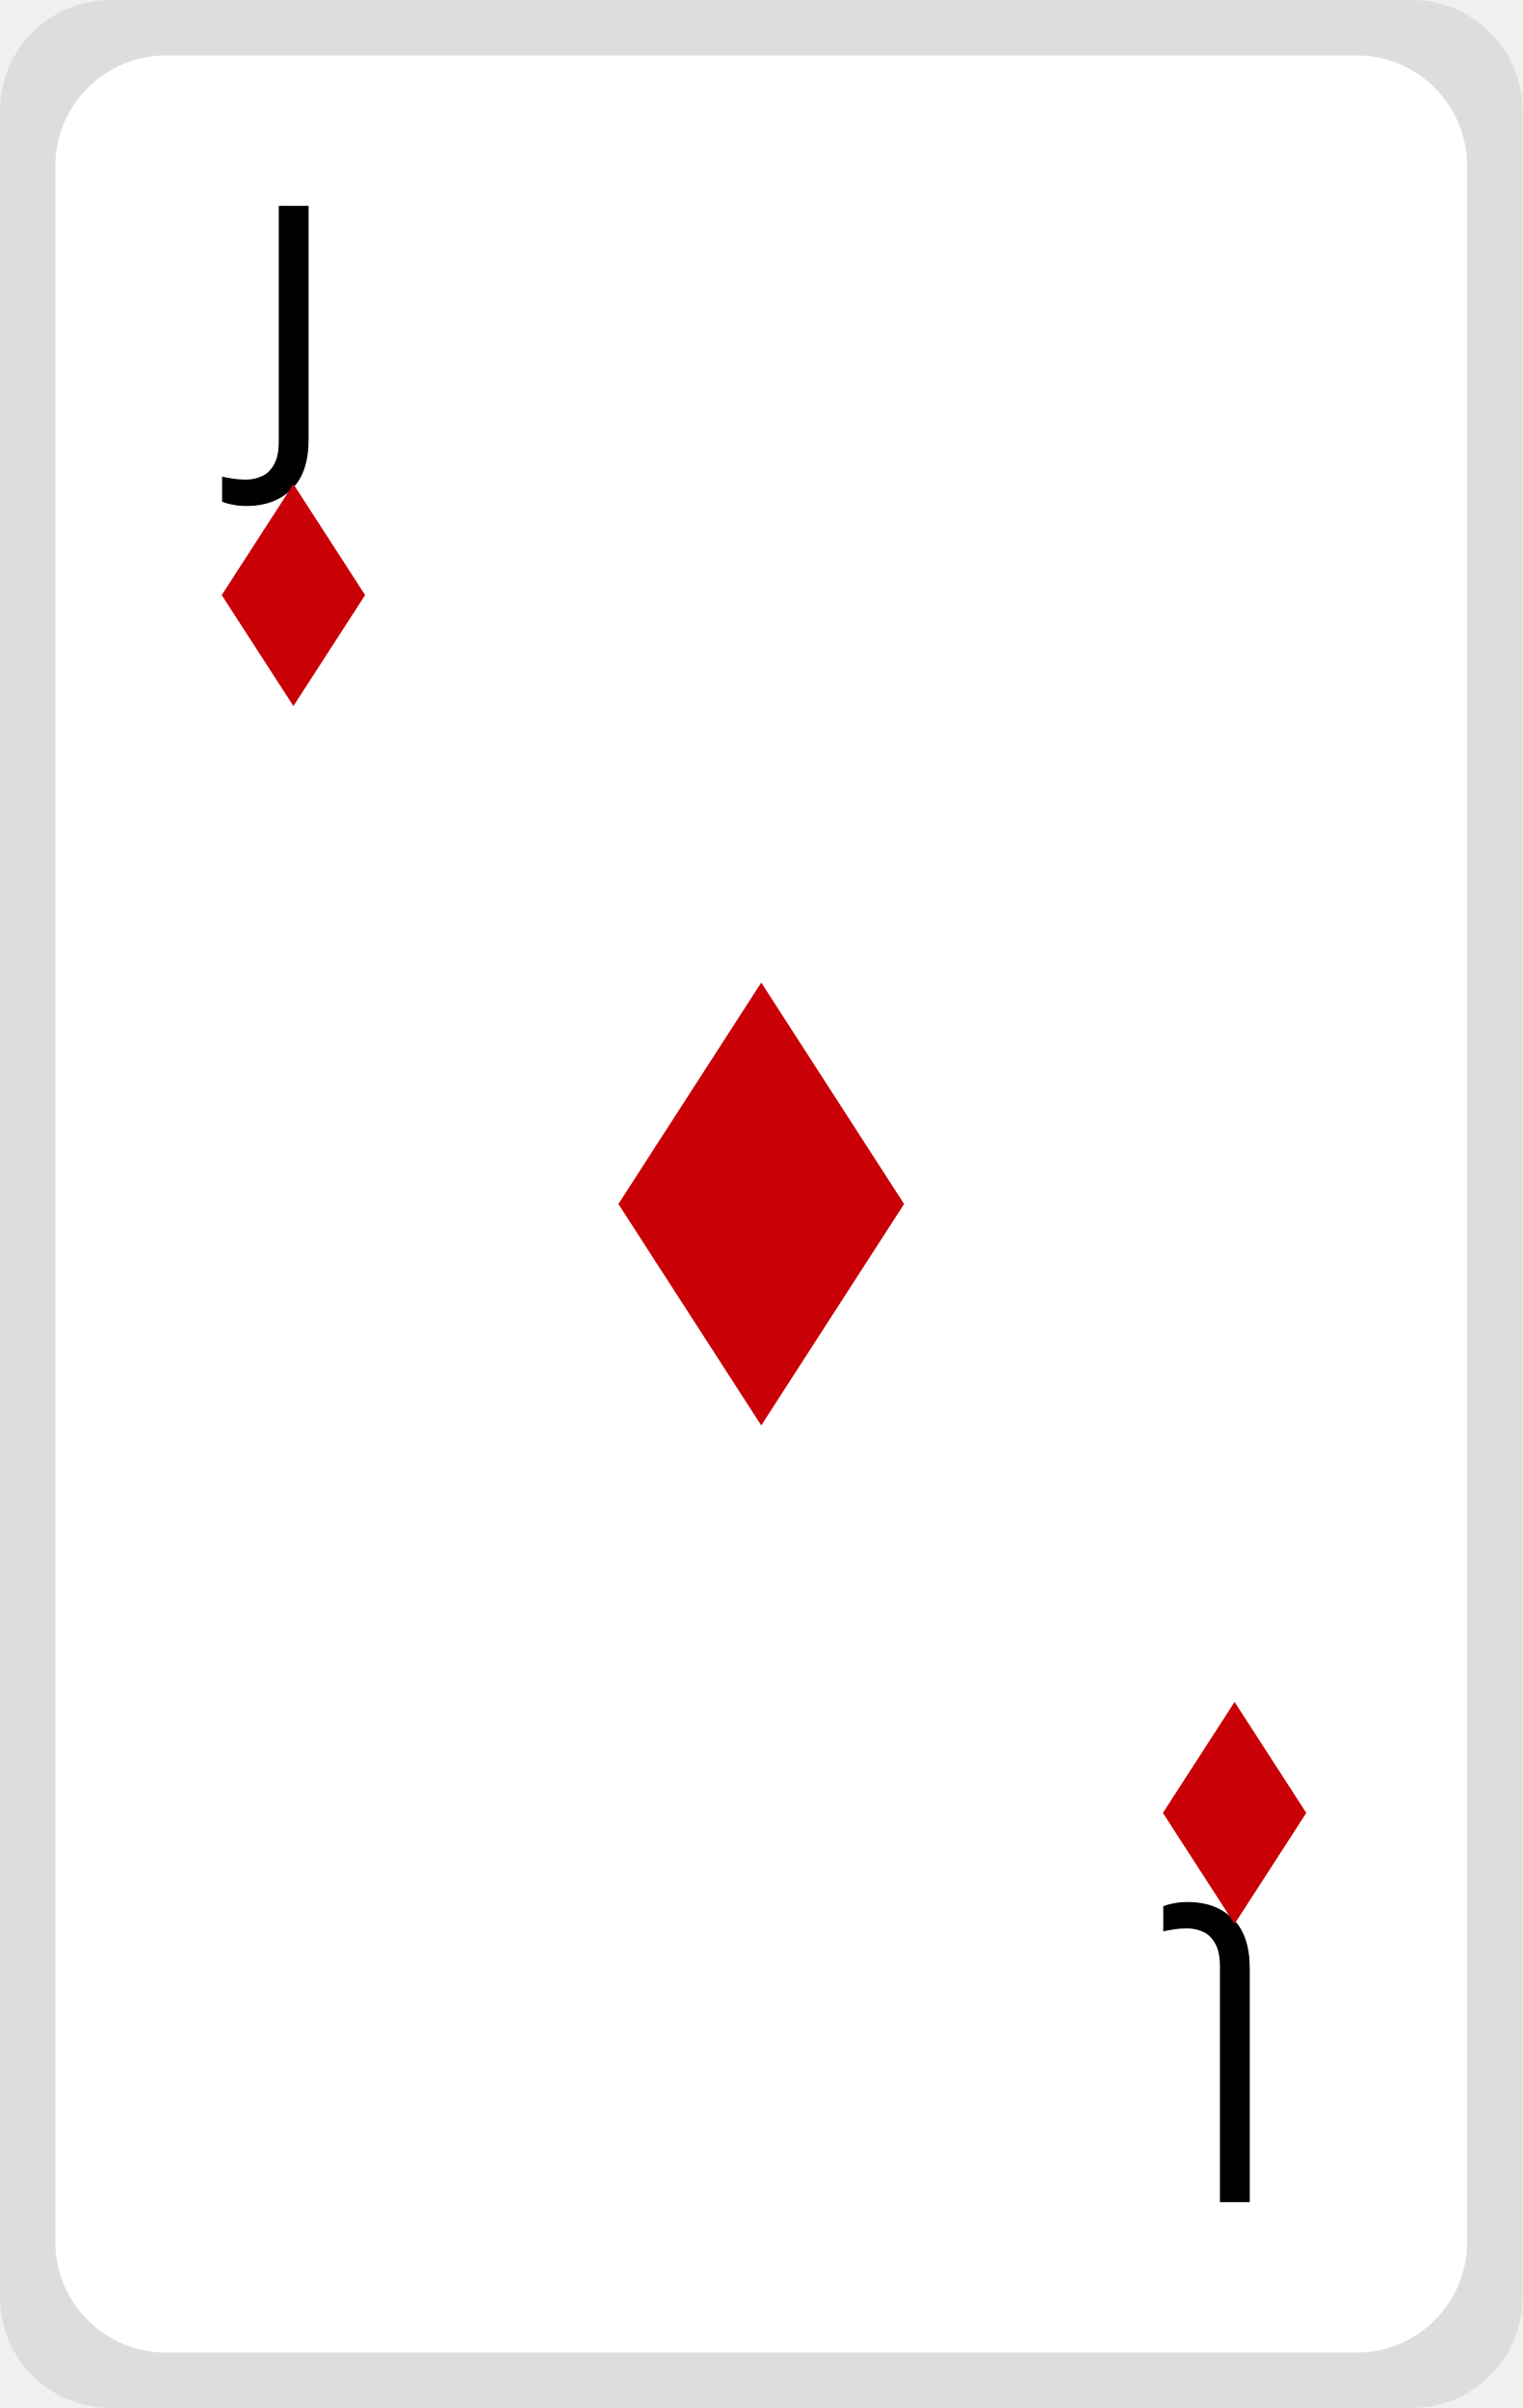
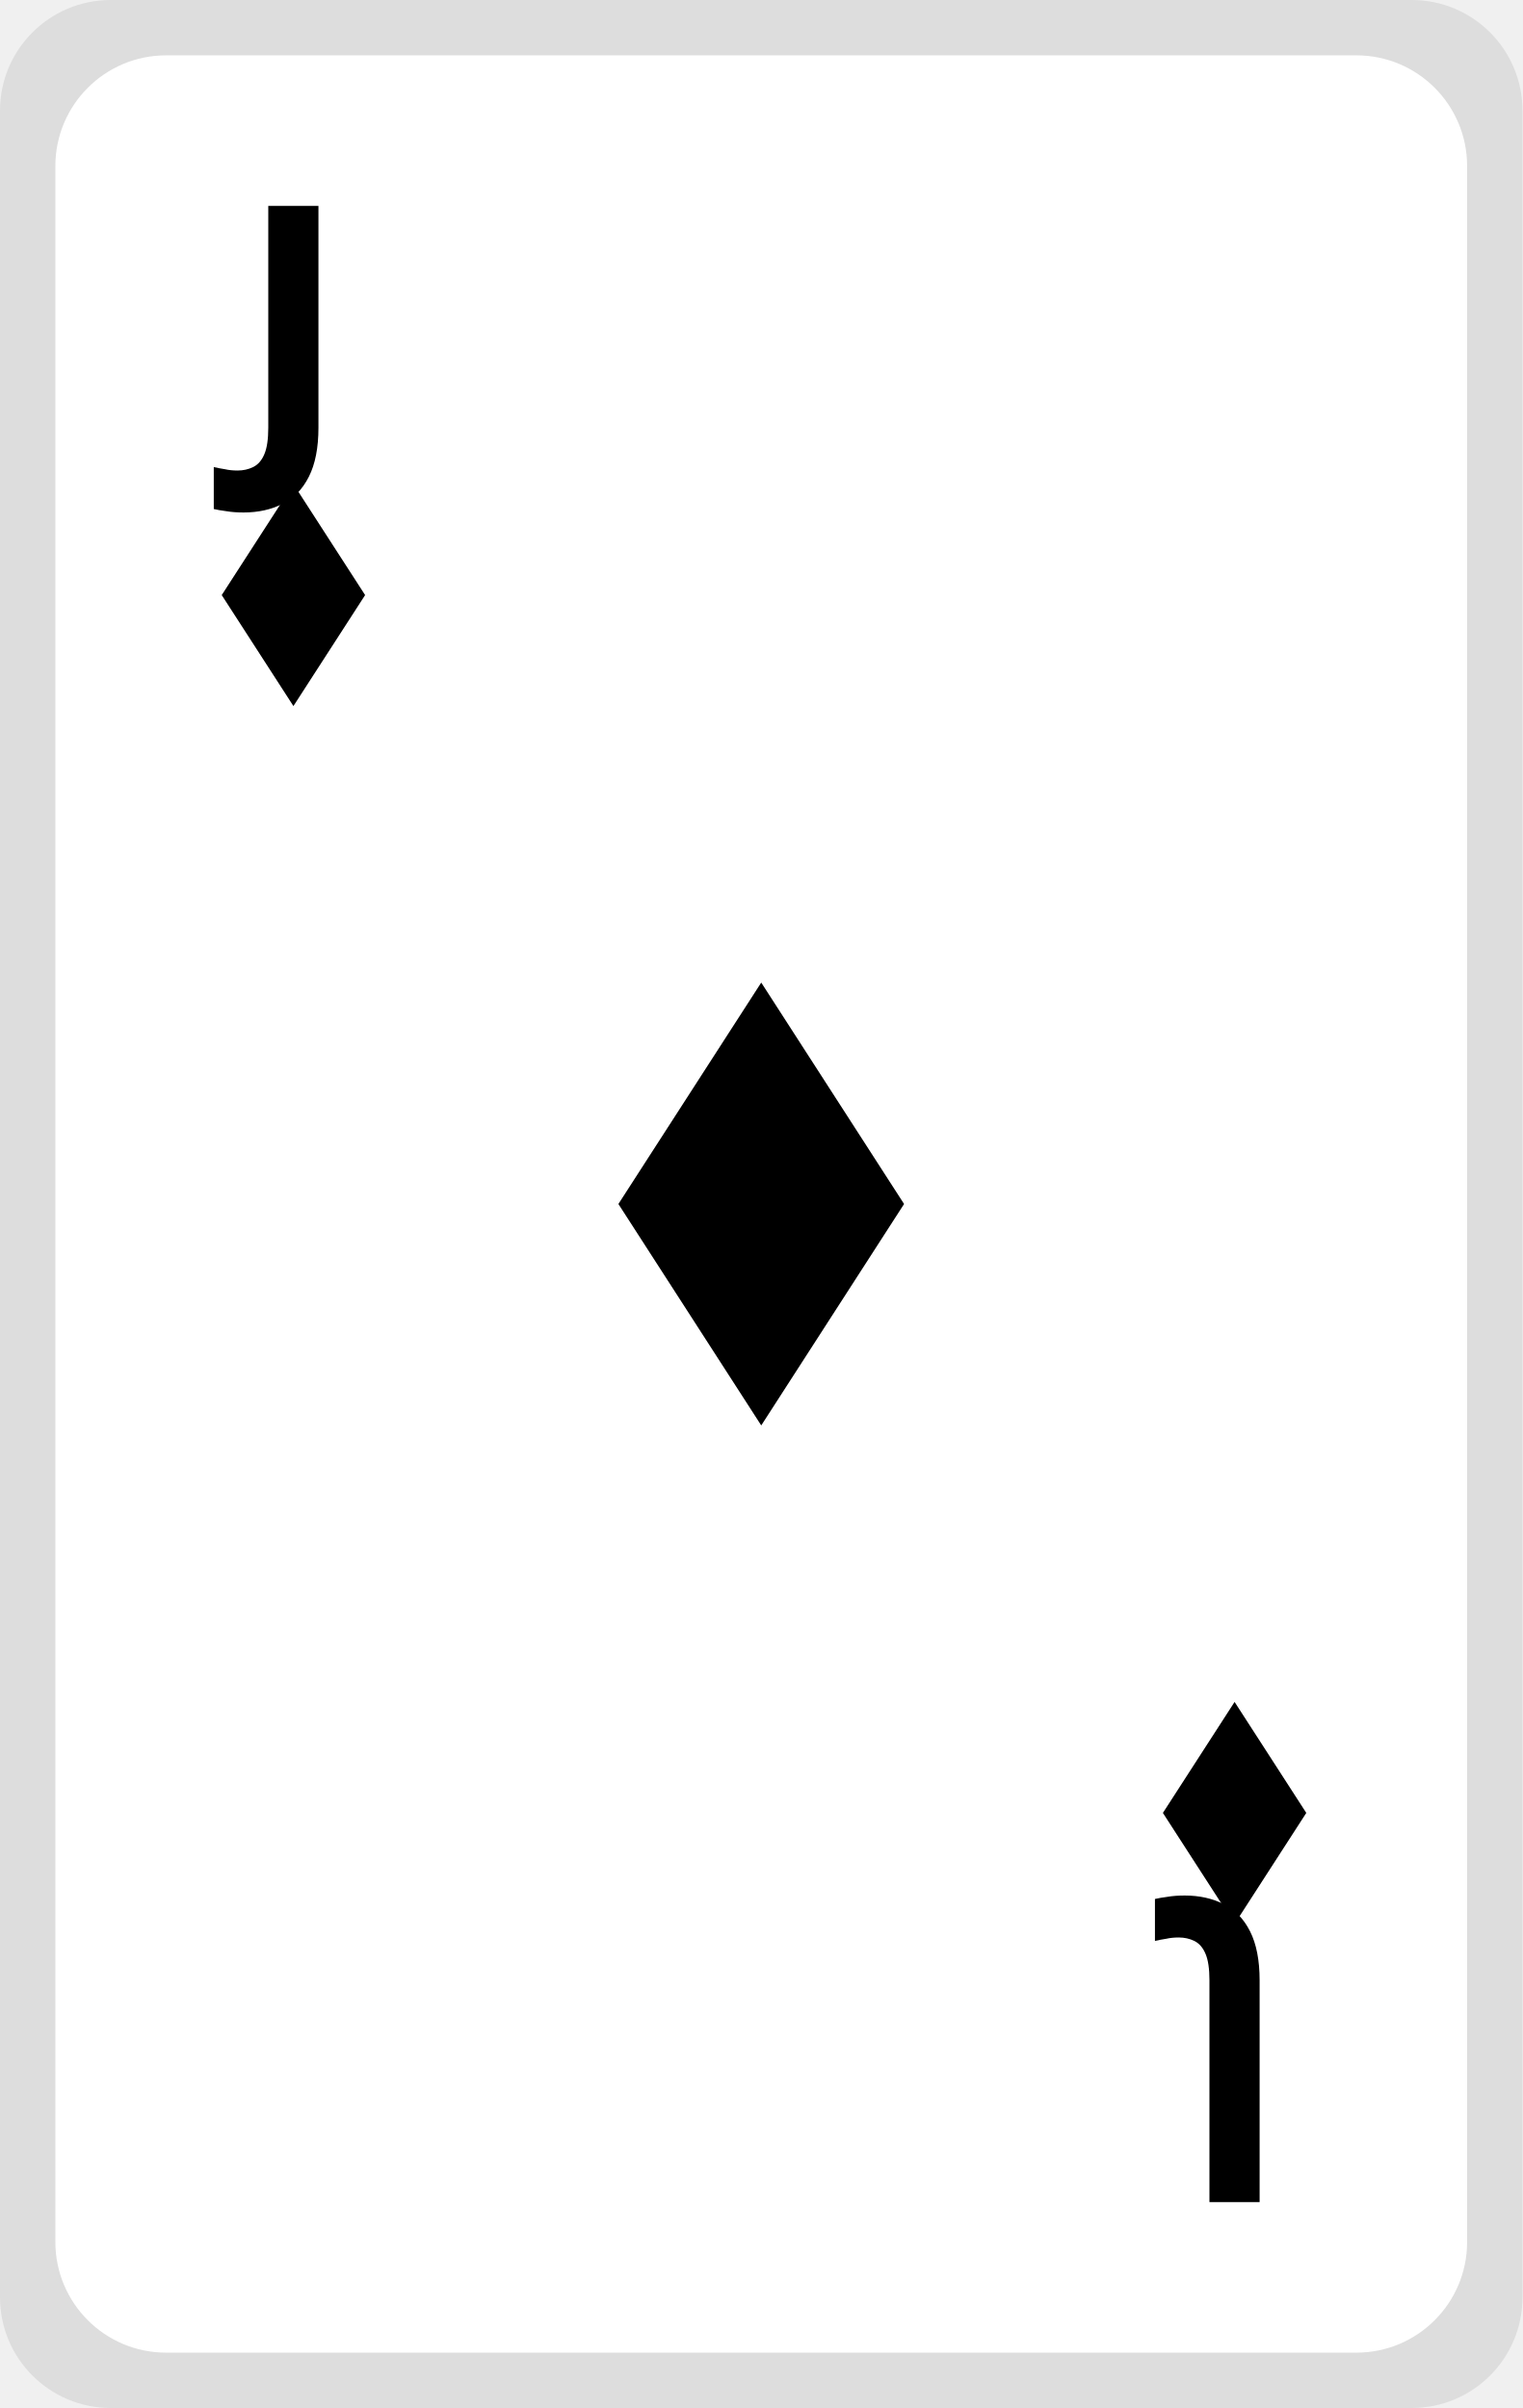
<svg xmlns="http://www.w3.org/2000/svg" id="Ebene_1" data-name="Ebene 1" viewBox="0 0 55 87">
  <defs>
-     <style>
-             .cls-1{fill:#ddd;}.cls-2{fill:#fff;}.cls-3{isolation:isolate;font-size:12px;font-family:RobotoSlab-Regular,
-             Roboto Slab;}.red{fill:#c90005;}
+     <style>.cls-1{fill:#ddd;}.cls-2{fill:#fff;}.cls-3{isolation:isolate;font-size:12px;font-family:RobotoSlab-Black,
+             Roboto Slab;font-weight:800;}.cls-4{fill:#c90005;}
        </style>
  </defs>
  <rect class="cls-1" width="55" height="87" rx="4" />
  <rect class="cls-2" x="2" y="2" width="51" height="83" rx="4" />
  <g id="text">
    <text class="cls-3" x="10.6" y="16" text-anchor="middle">J</text>
    <text class="cls-3" x="44.6" y="-71" text-anchor="middle" transform="scale(1,-1)">J</text>
  </g>
  <polygon class="red" points="27.5 51.5 22.34 43.5 27.5 35.5 32.66 43.5 27.5 51.5" />
  <polygon class="red" points="44.6 69.51 42.01 65.5 44.6 61.49 47.19 65.5 44.6 69.51" />
  <polygon class="red" points="10.6 25.51 8.01 21.5 10.6 17.49 13.19 21.5 10.6 25.51" />
</svg>
